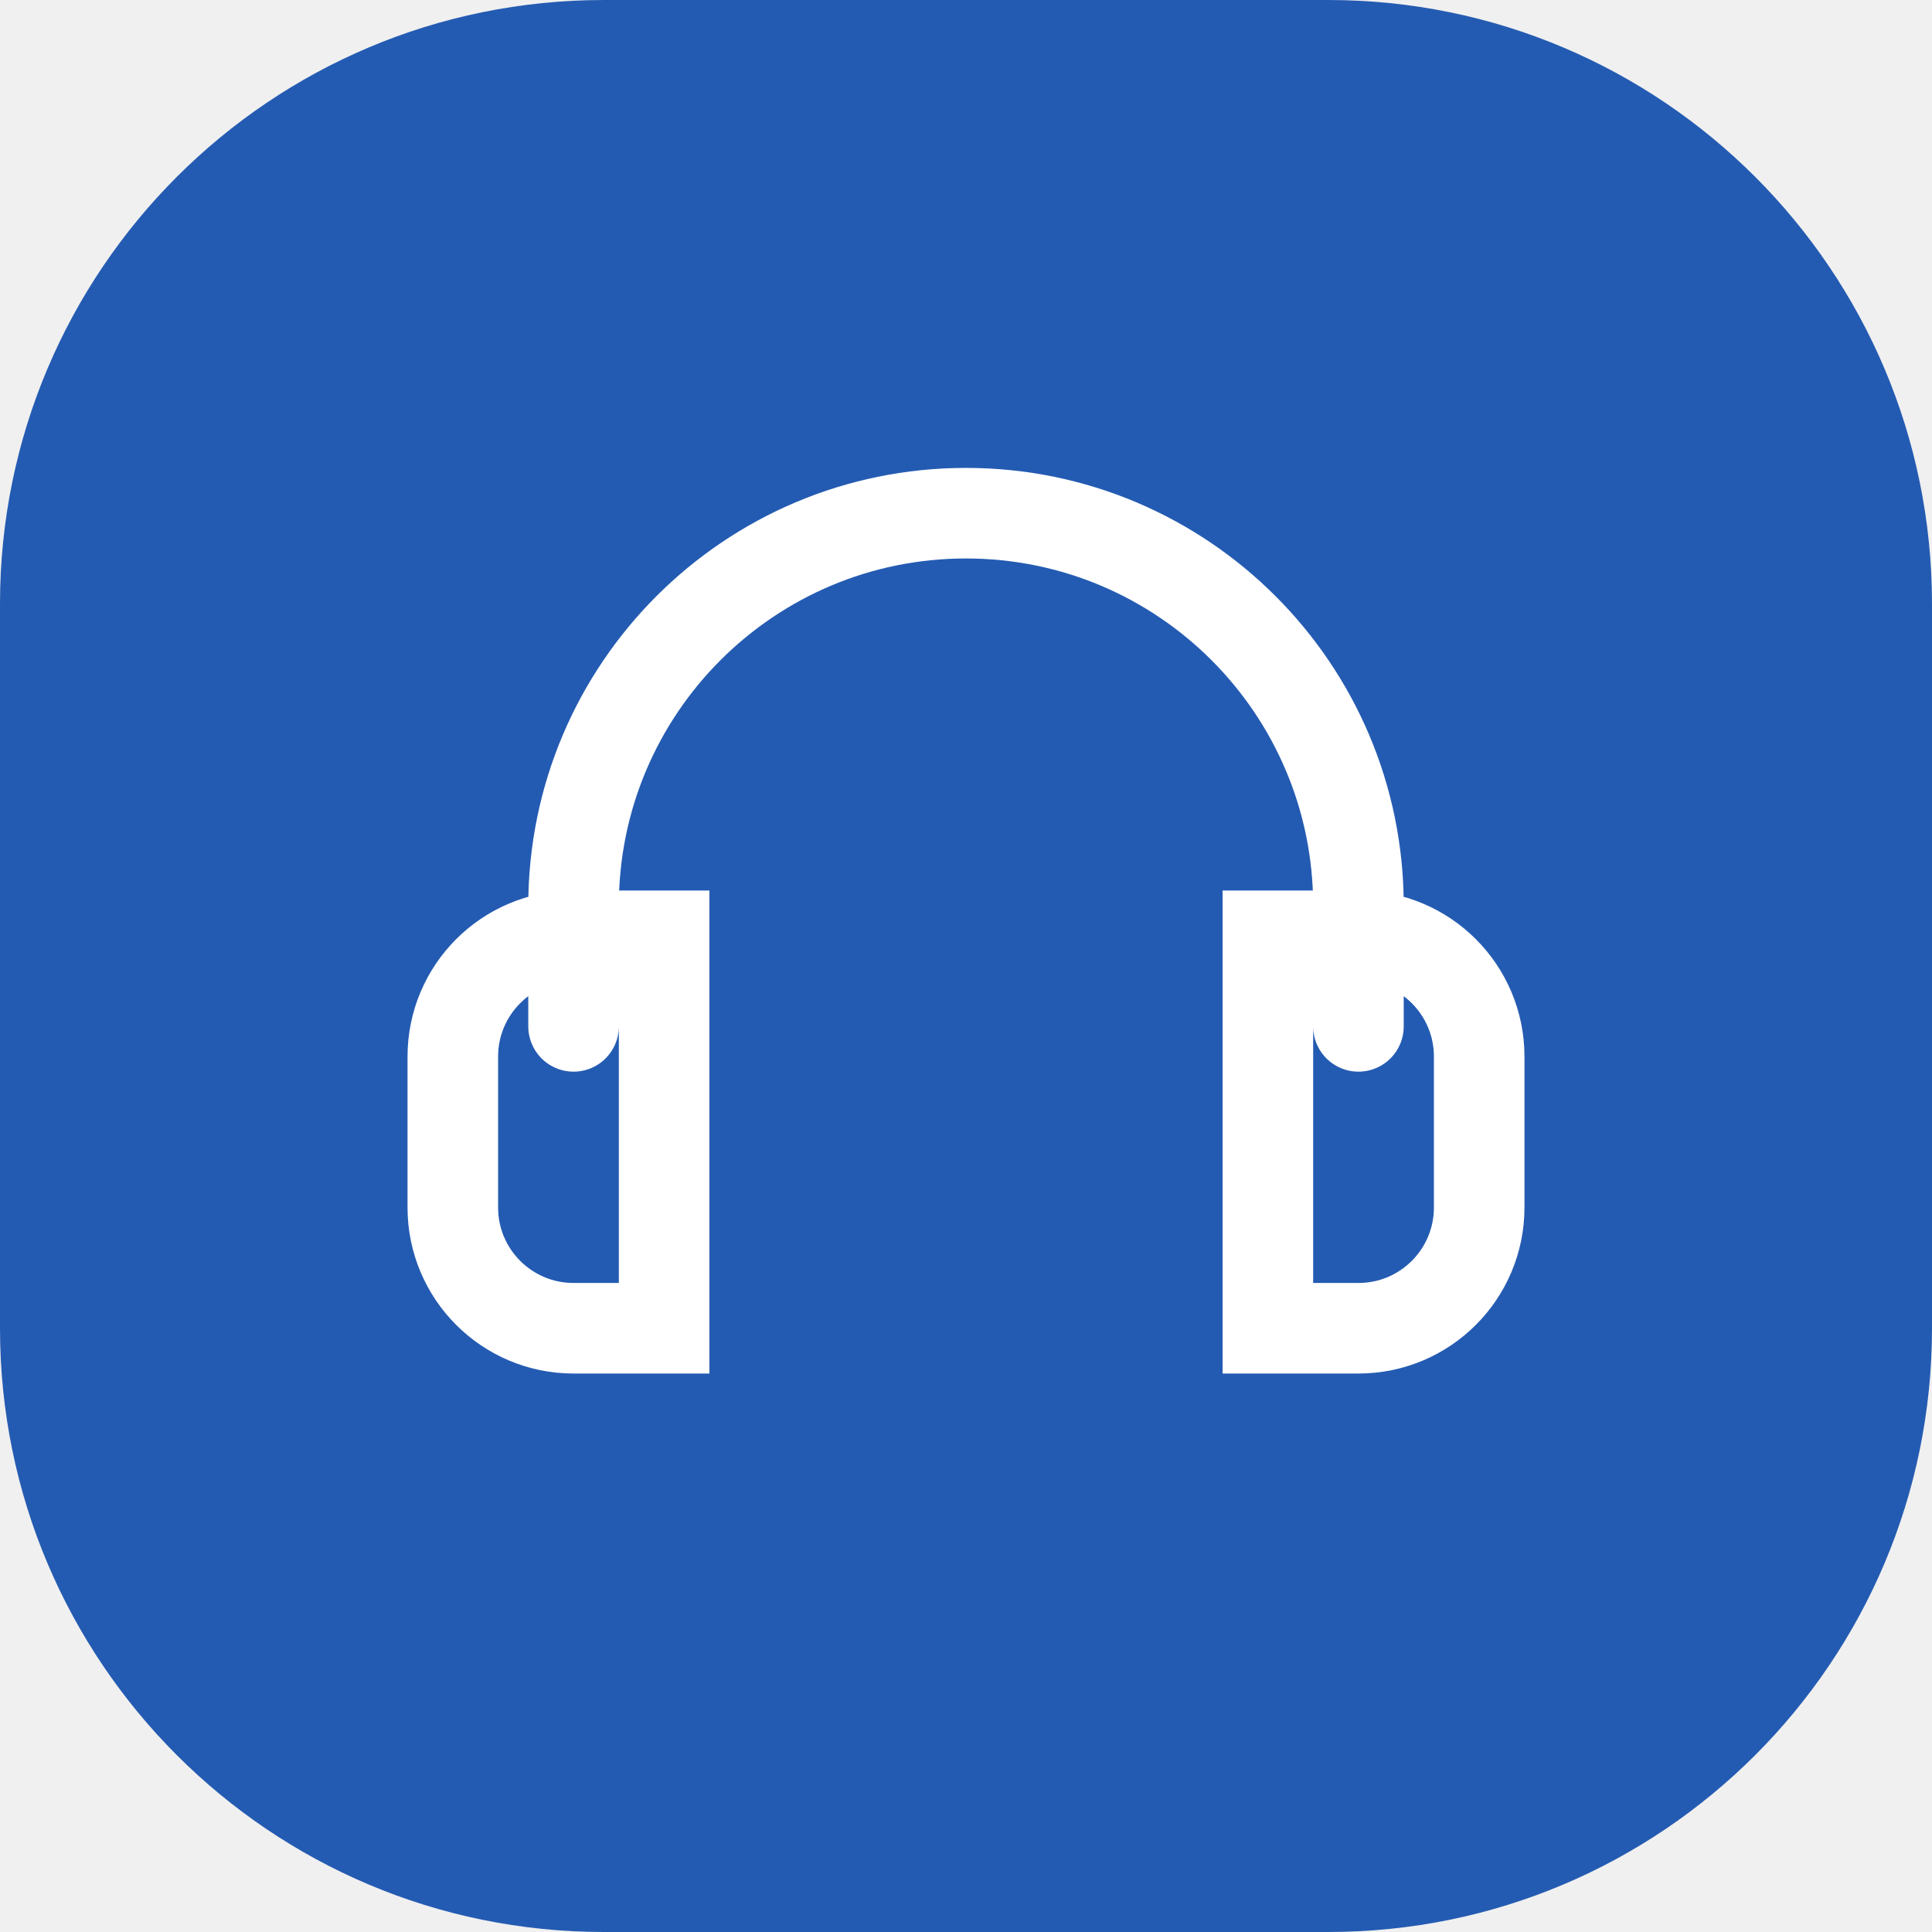
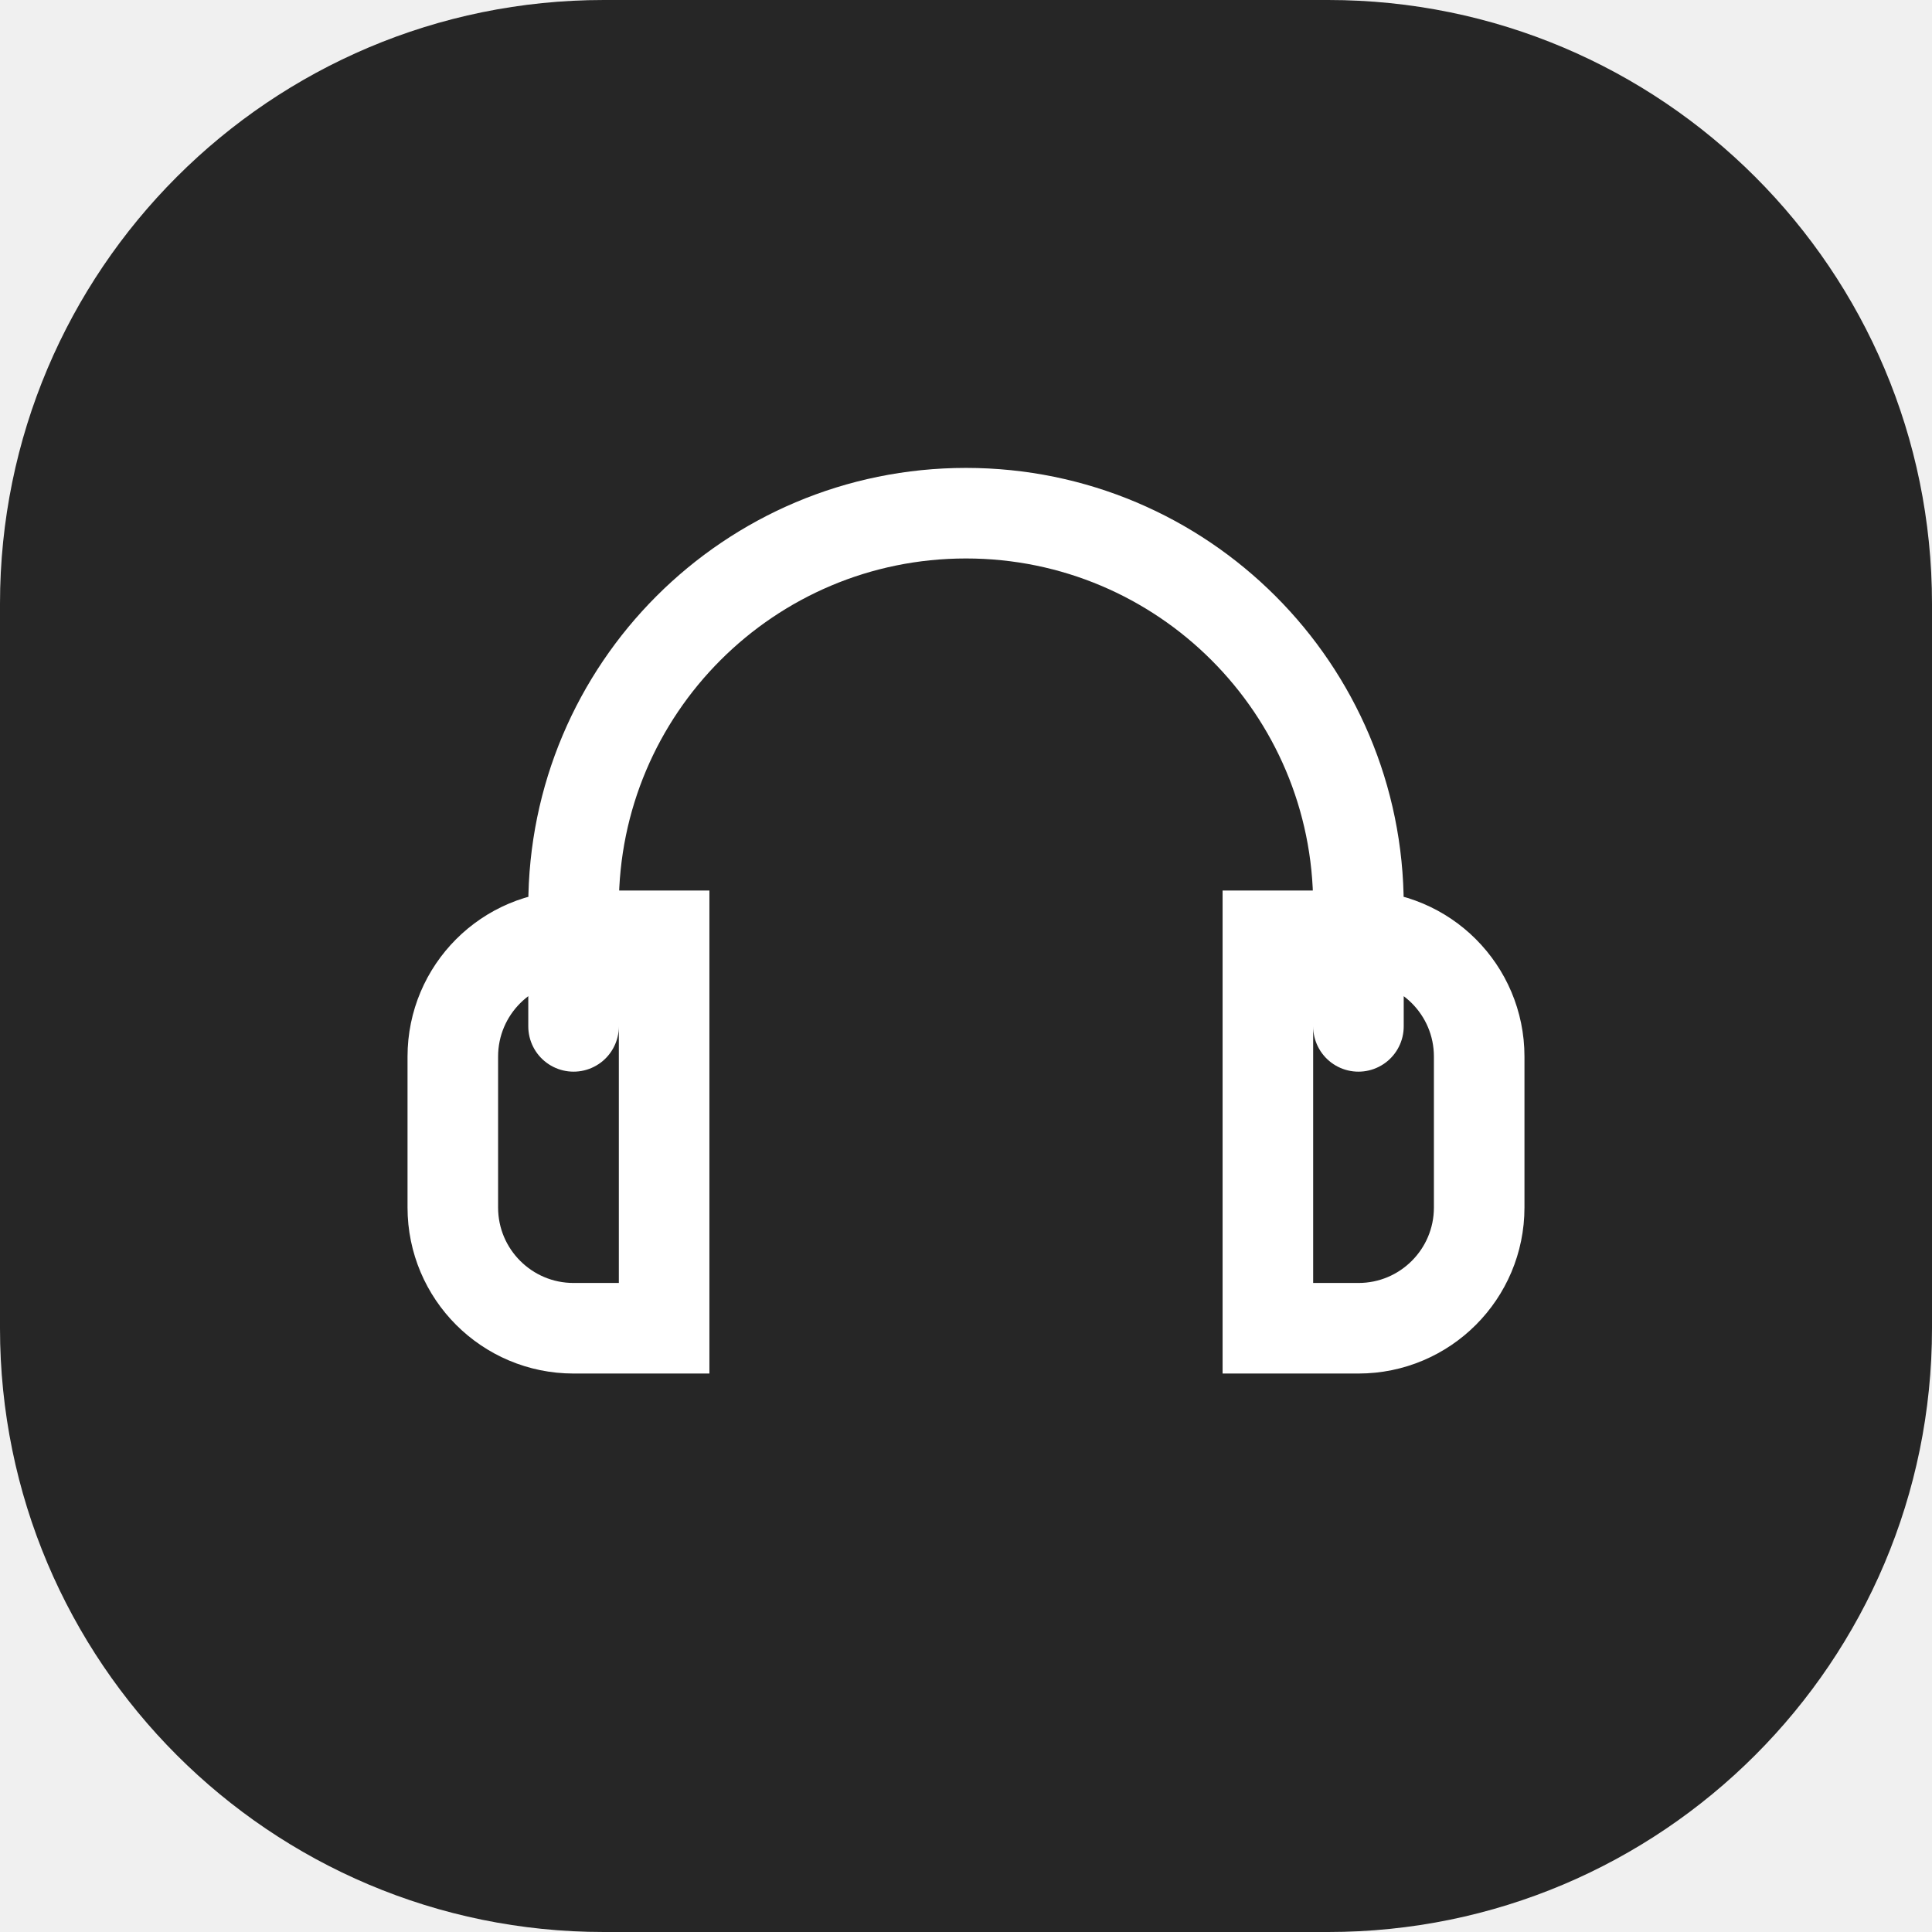
<svg xmlns="http://www.w3.org/2000/svg" viewBox="0 0 64 64">
-   <rect width="64" height="64" rx="20" fill="#245bb2" />
+   <rect width="64" height="64" rx="20" fill="#262626" />
  <path d="M19 34v-4a13 13 0 0 1 26 0v4M19 31h3v13h-3a4 4 0 0 1-4-4v-5a4 4 0 0 1 4-4Zm26 0h-3v13h3a4 4 0 0 0 4-4v-5a4 4 0 0 0-4-4Z" fill="none" stroke="#ffffff" stroke-width="3" stroke-linecap="round" />
</svg>
